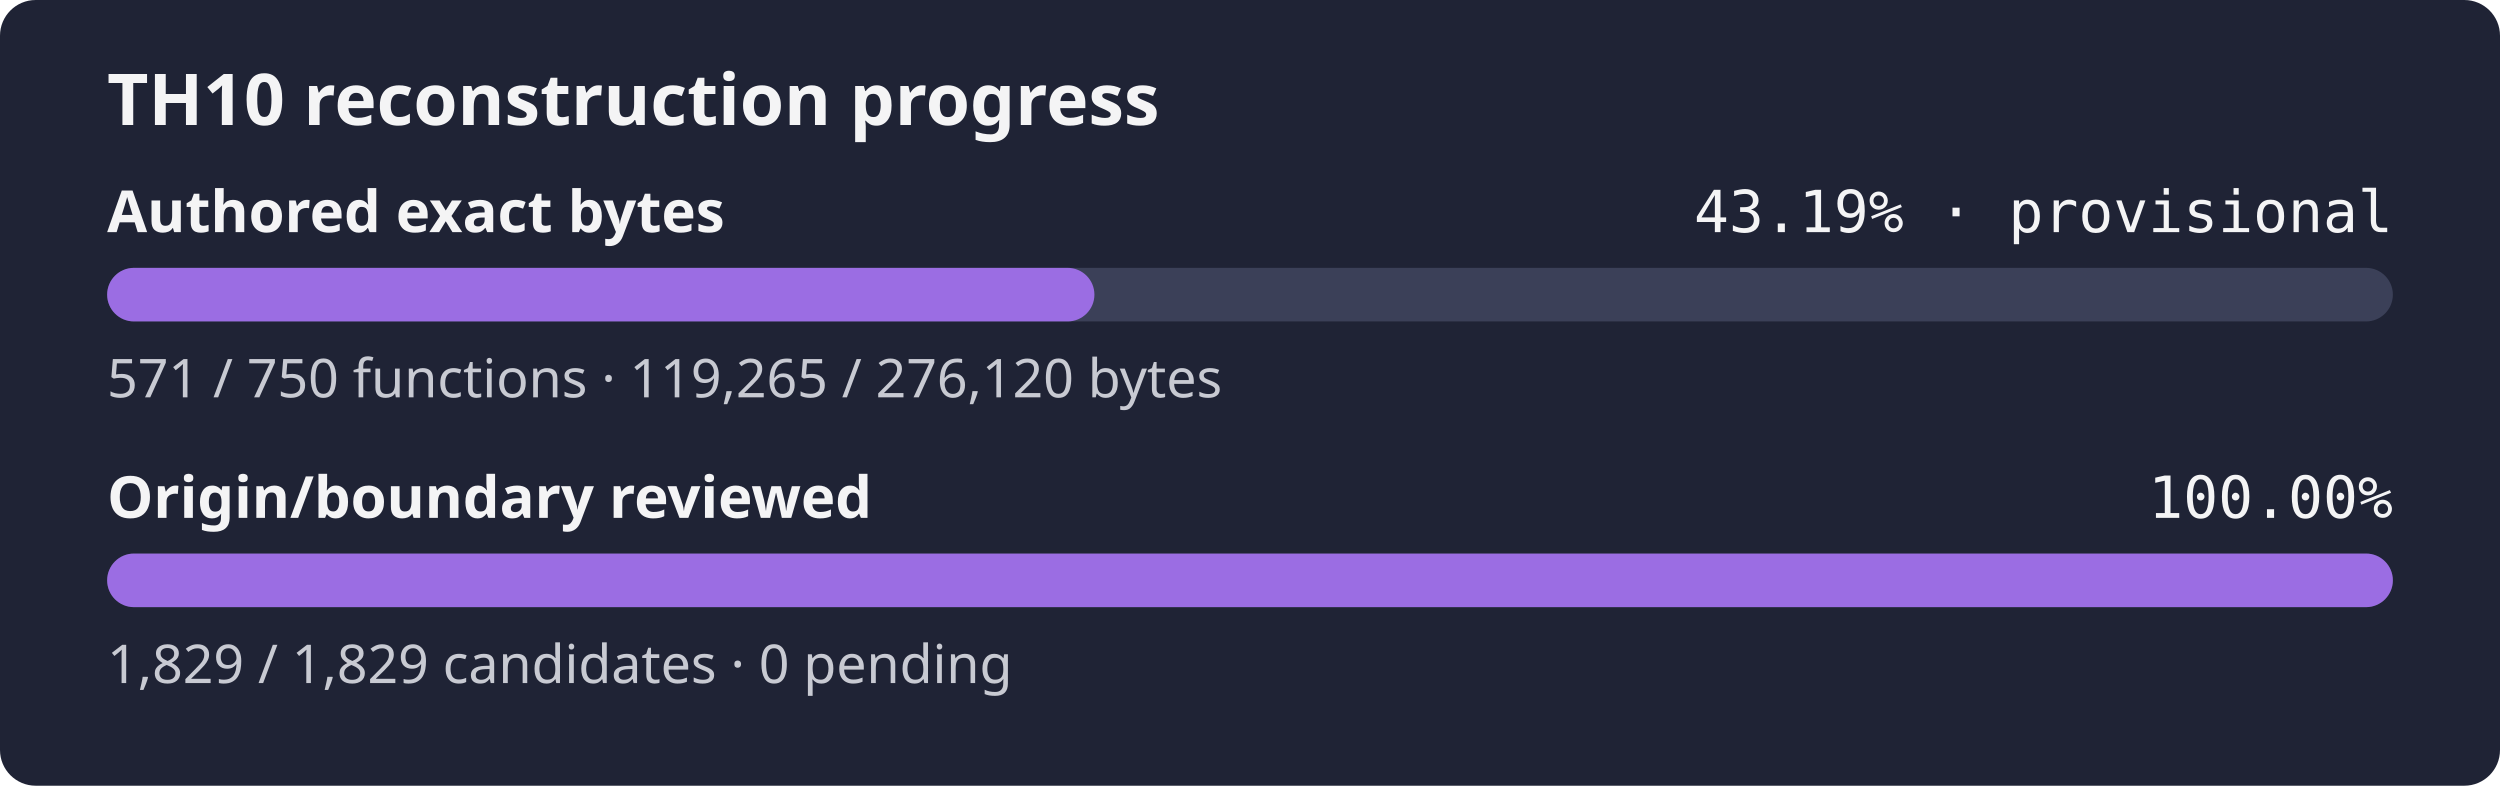
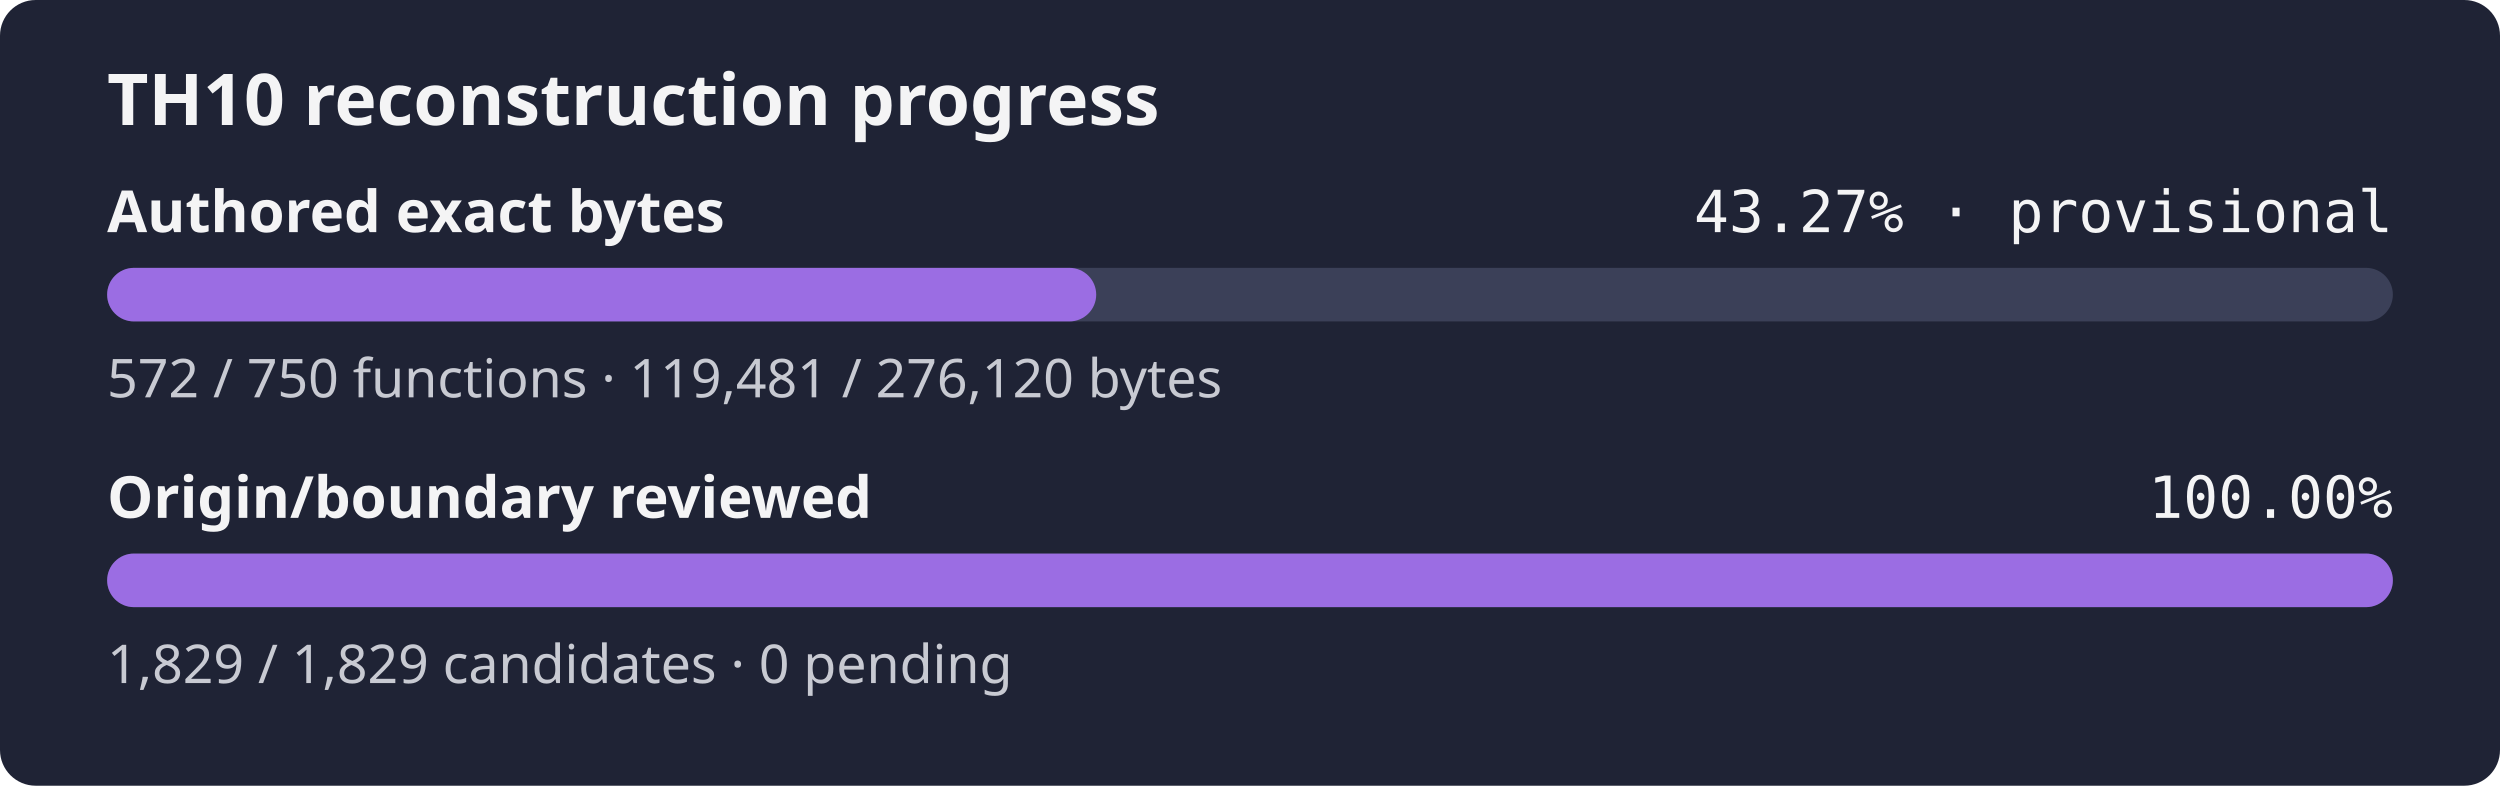
- <svg xmlns="http://www.w3.org/2000/svg" width="560" height="176" role="img" aria-label="TH10 reconstruction progress: currently classified authored bytes 43.19% exact, provisional inventory, origin and boundary review 100.00%">
+ <svg xmlns="http://www.w3.org/2000/svg" width="560" height="176" role="img" aria-label="TH10 reconstruction progress: currently classified authored bytes 43.27% exact, provisional inventory, origin and boundary review 100.00%">
  <rect width="560" height="176" rx="8" fill="#1f2335" />
  <text x="24" y="28" fill="#f4f4f5" font-family="sans-serif" font-size="16" font-weight="600">TH10 reconstruction progress</text>
  <text x="24" y="52" fill="#f4f4f5" font-family="sans-serif" font-size="13" font-weight="600">Authored exact bytes</text>
-   <text x="536" y="52" fill="#f4f4f5" text-anchor="end" font-family="monospace" font-size="13">43.19% · provisional</text>
+   <text x="536" y="52" fill="#f4f4f5" text-anchor="end" font-family="monospace" font-size="13">43.27% · provisional</text>
  <rect x="24" y="60" width="512" height="12" rx="6" fill="#3b4058" />
-   <rect x="24" y="60" width="221.15" height="12" rx="6" fill="#9b6de3" />
-   <text x="24" y="89" fill="#c8cad2" font-family="sans-serif" font-size="12">571 / 750 functions · 119,265 / 276,120 bytes</text>
+   <rect x="24" y="60" width="221.55" height="12" rx="6" fill="#9b6de3" />
+   <text x="24" y="89" fill="#c8cad2" font-family="sans-serif" font-size="12">572 / 750 functions · 119,481 / 276,120 bytes</text>
  <text x="24" y="116" fill="#f4f4f5" font-family="sans-serif" font-size="13" font-weight="600">Origin/boundary reviewed</text>
  <text x="536" y="116" fill="#f4f4f5" text-anchor="end" font-family="monospace" font-size="13">100.00%</text>
  <rect x="24" y="124" width="512" height="12" rx="6" fill="#3b4058" />
  <rect x="24" y="124" width="512.00" height="12" rx="6" fill="#9b6de3" />
  <text x="24" y="153" fill="#c8cad2" font-family="sans-serif" font-size="12">1,829 / 1,829 candidates · 0 pending</text>
</svg>
